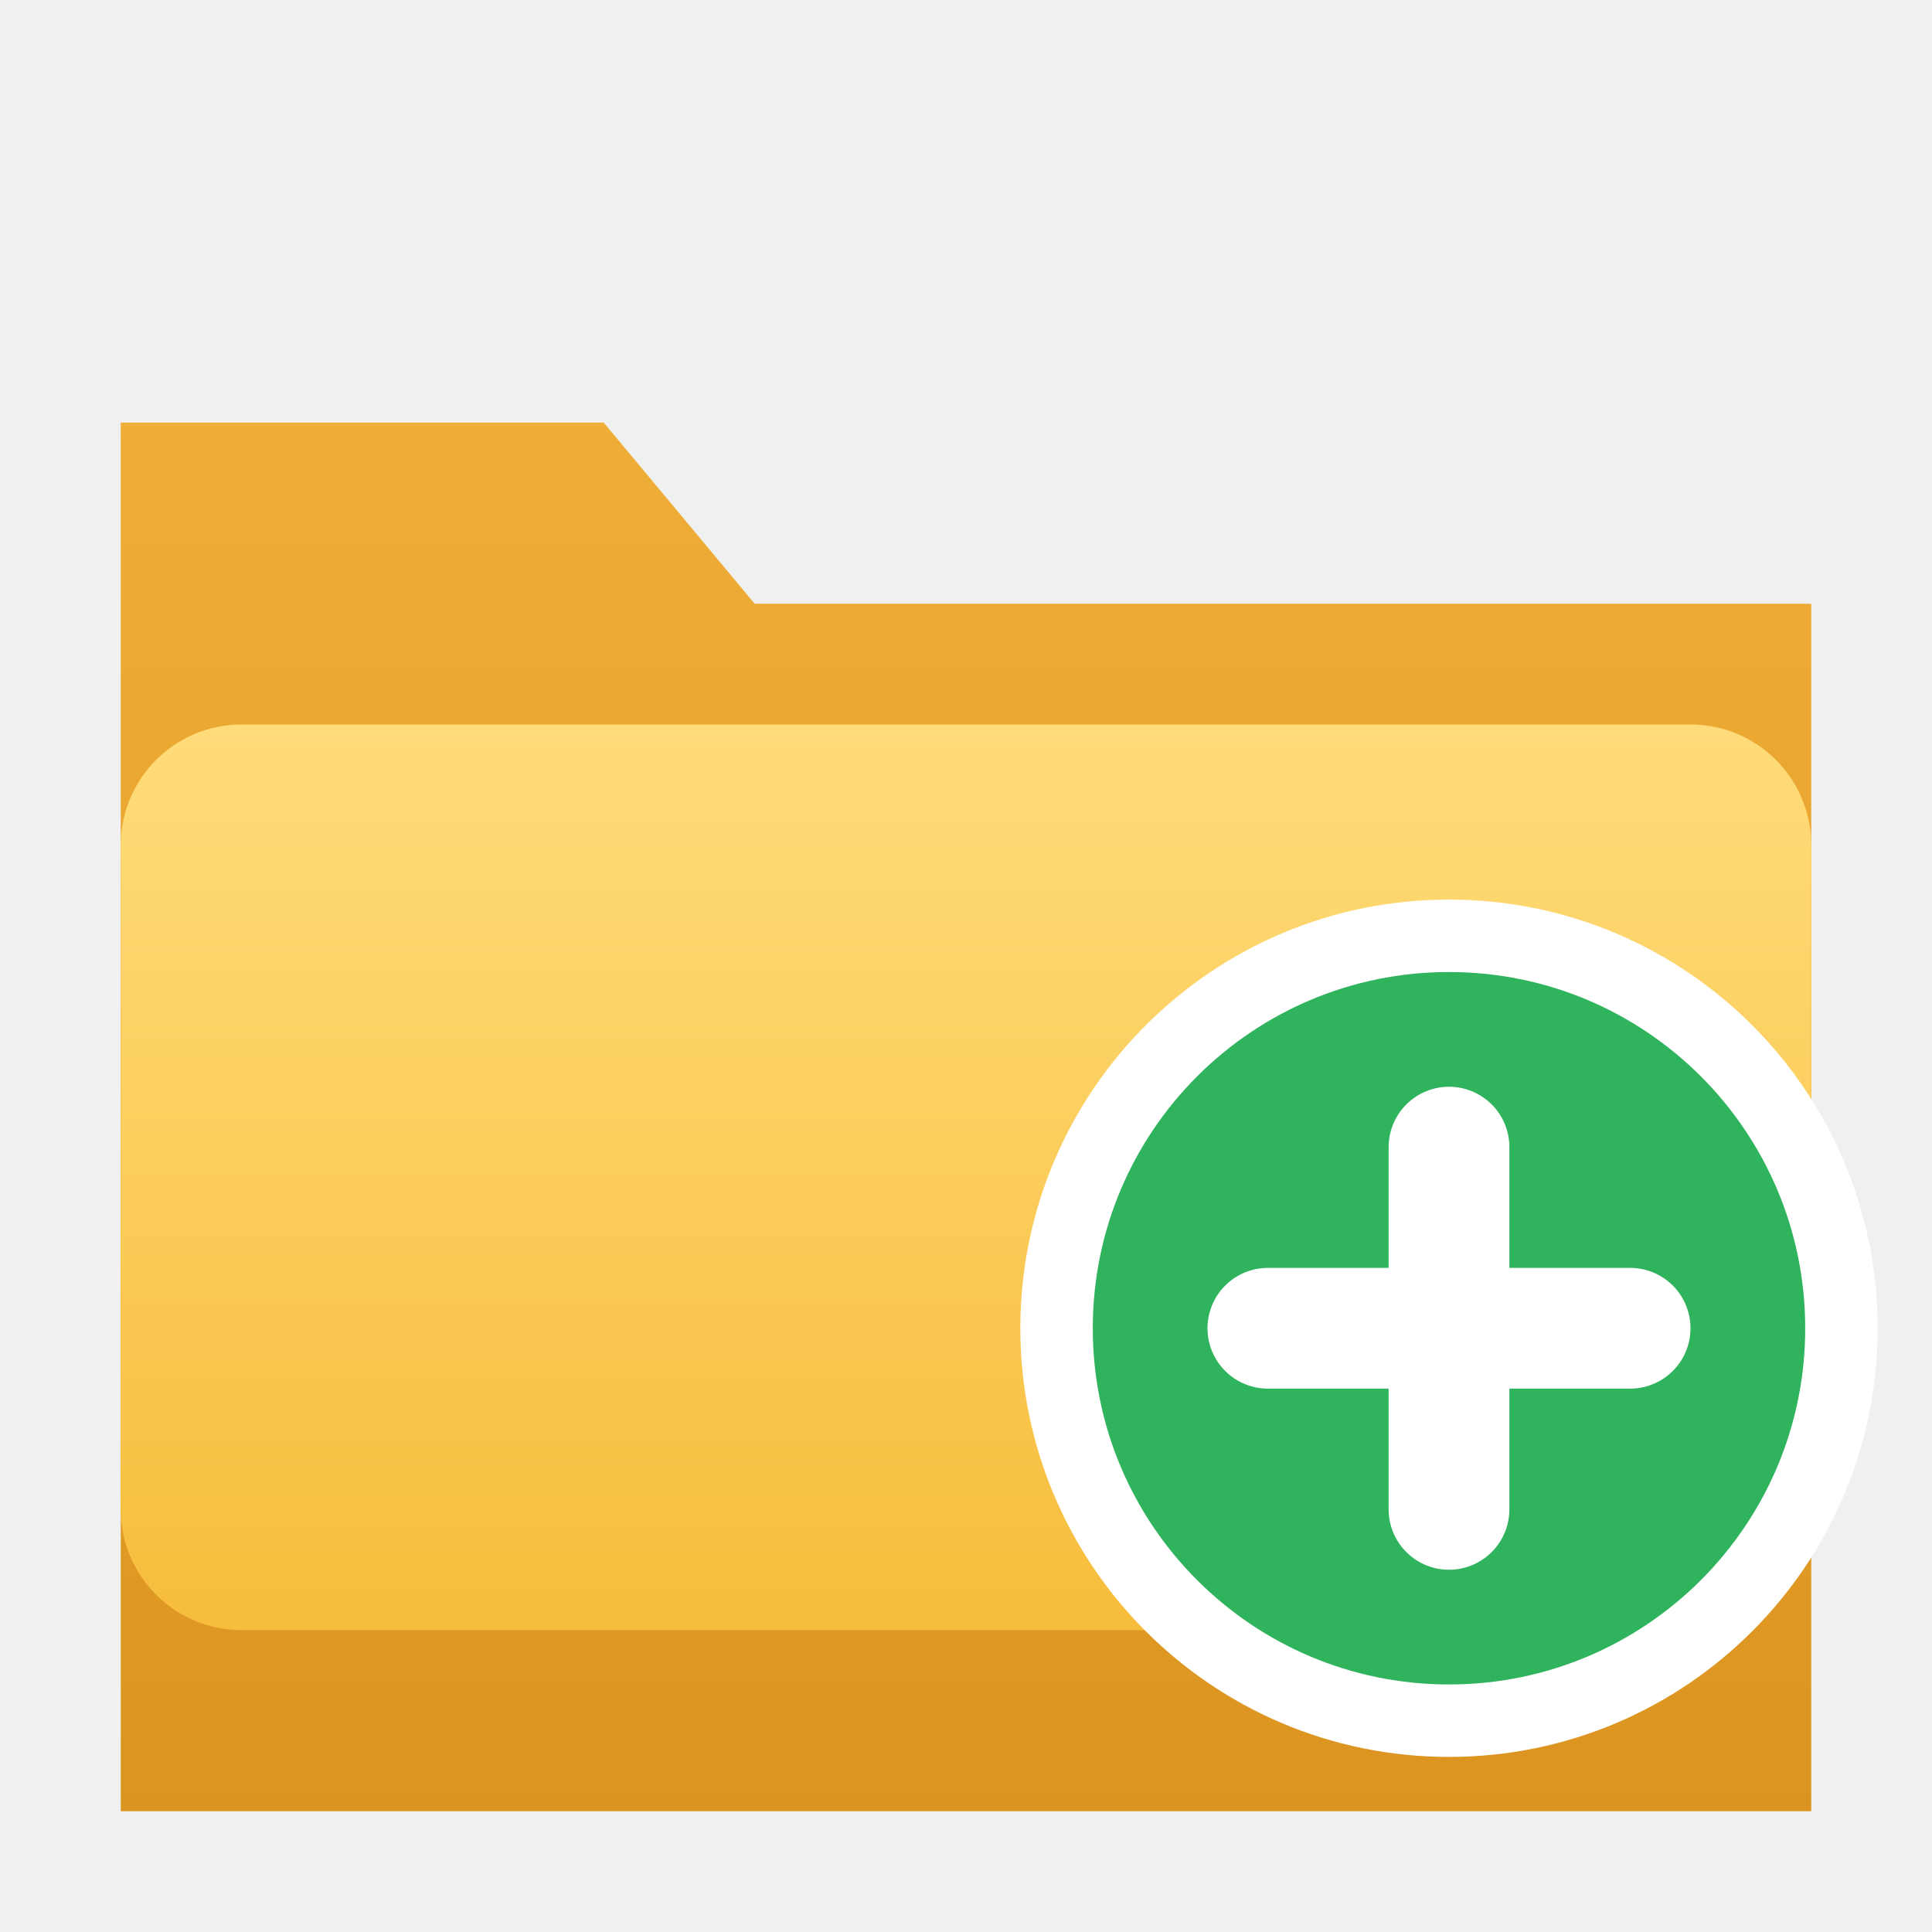
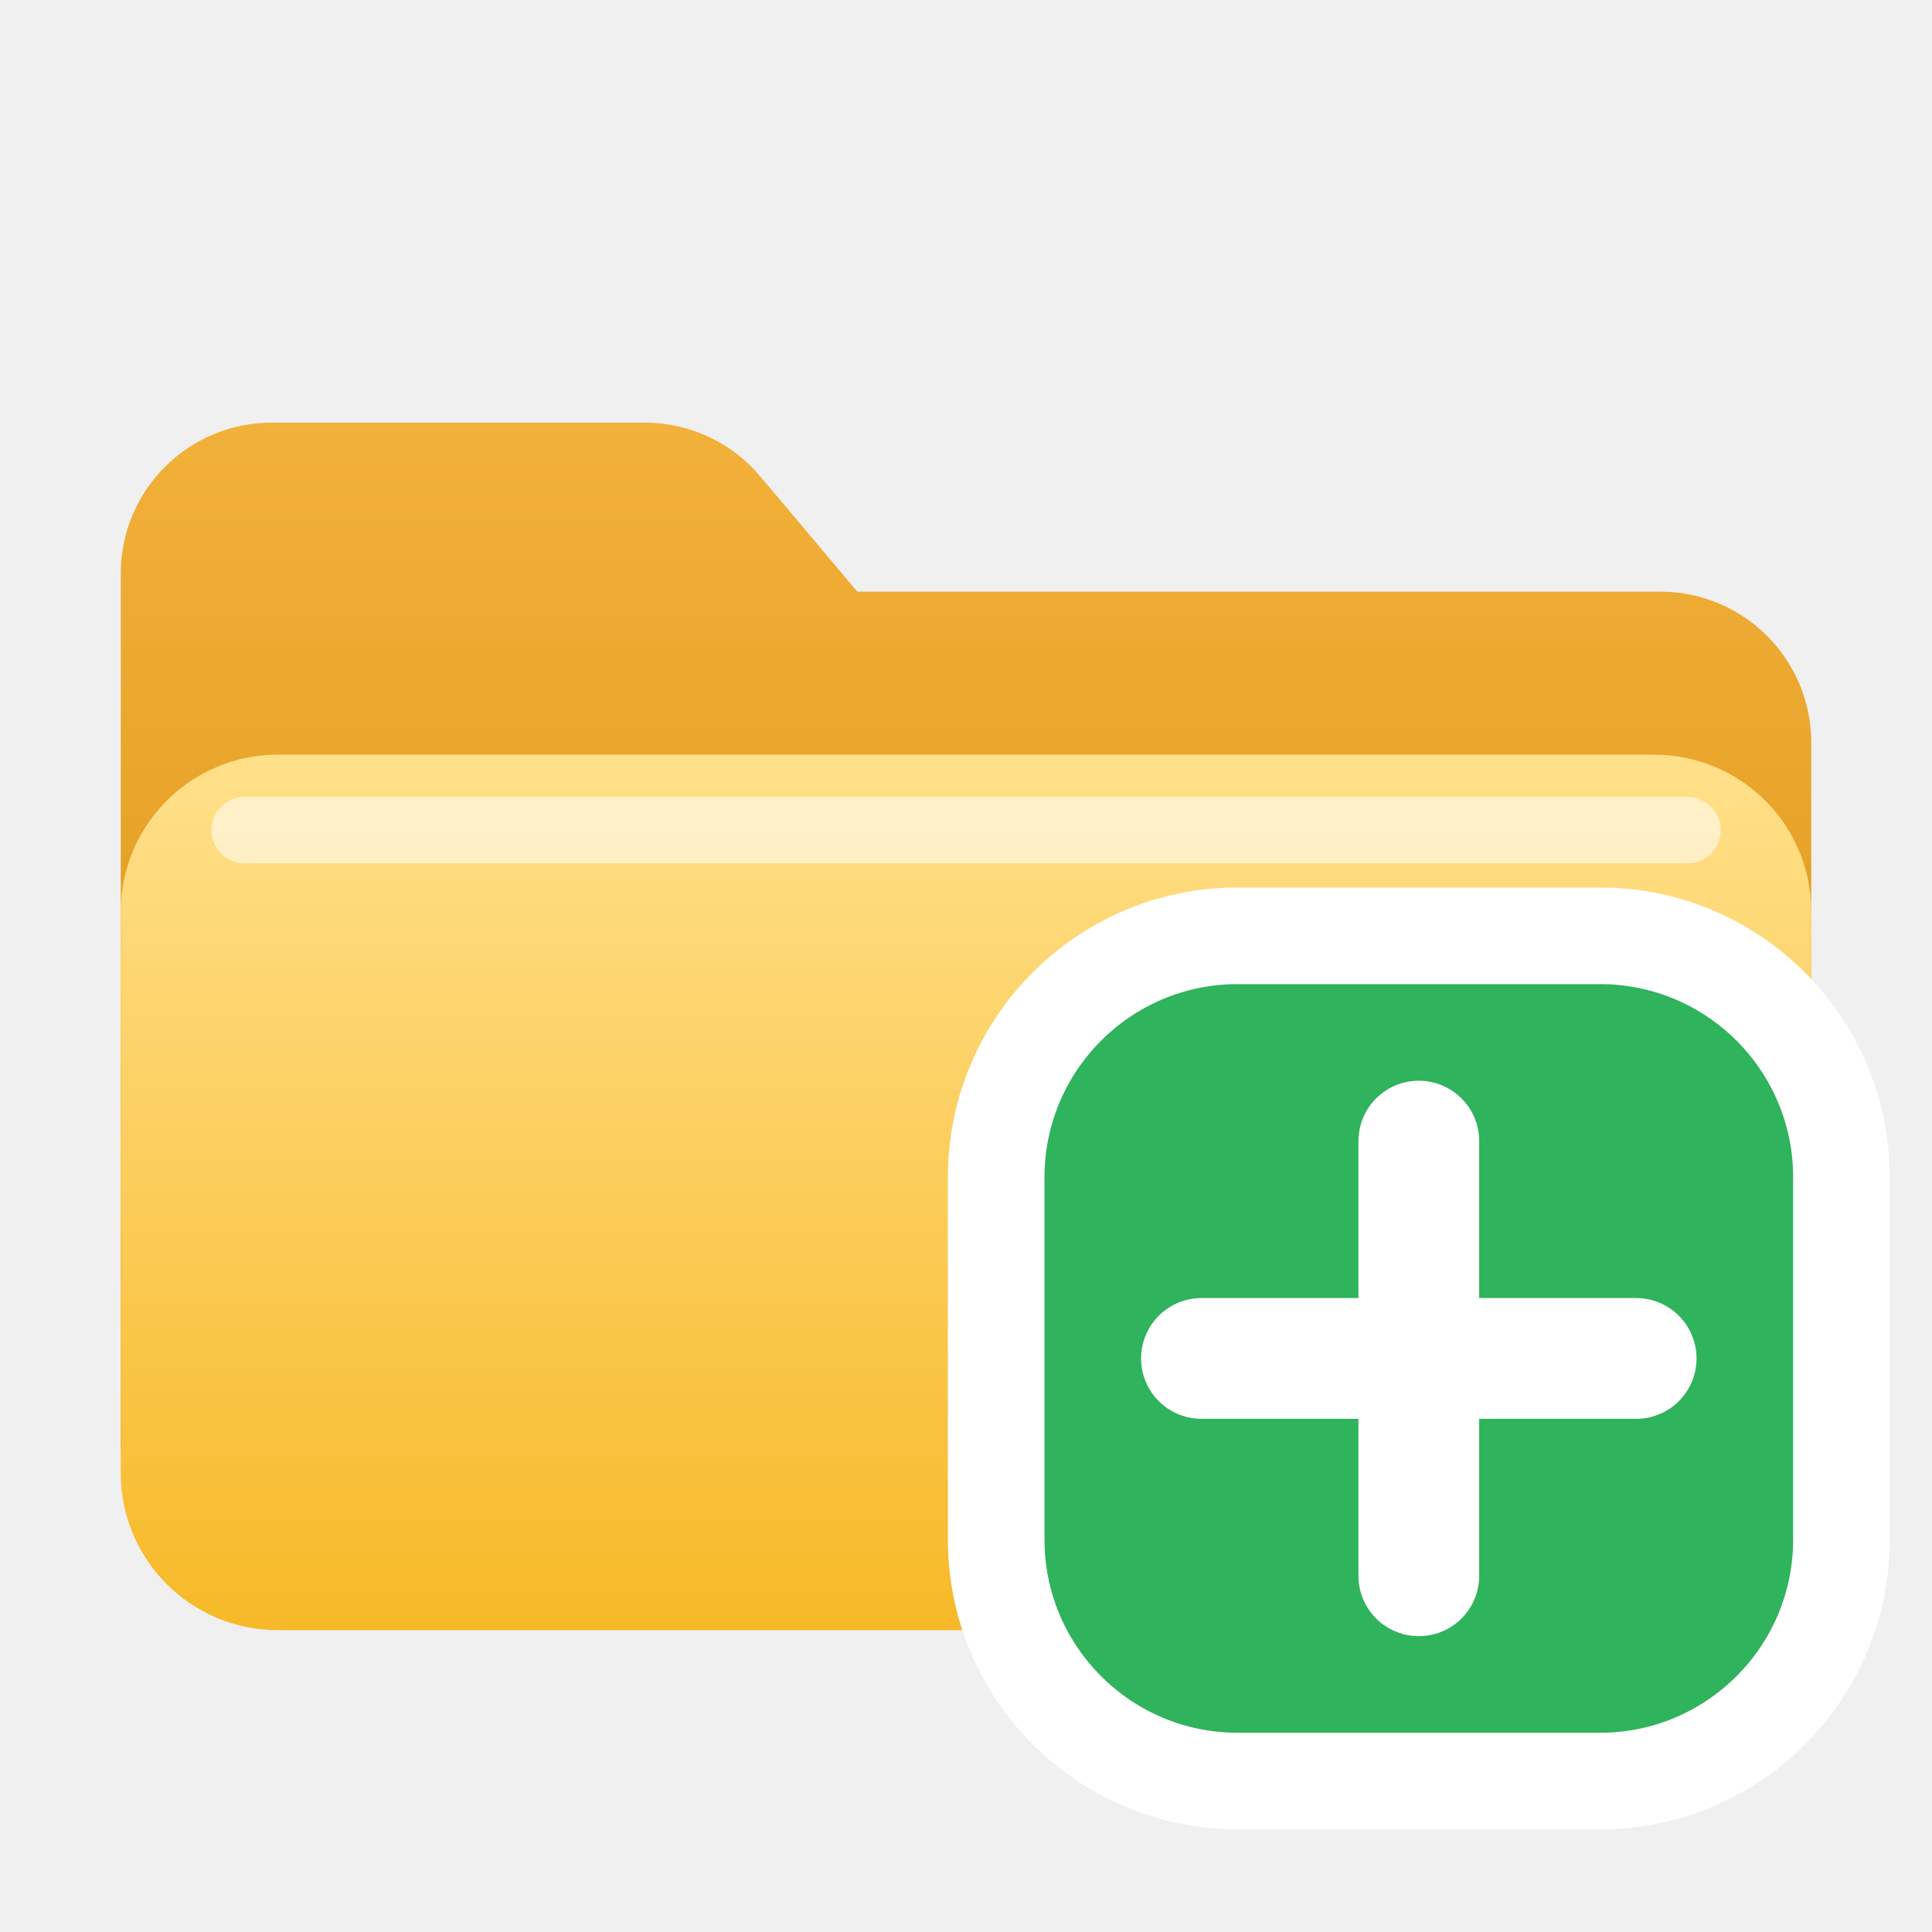
<svg xmlns="http://www.w3.org/2000/svg" width="32" height="32" viewBox="0 0 32 32">
  <defs>
    <linearGradient id="fdb" x1="0" y1="0" x2="0" y2="1">
-       <stop offset="0" stop-color="#efae38" />
-       <stop offset="1" stop-color="#dc9420" />
+       <stop offset="0" stop-color="#f2b13a" />
+       <stop offset="1" stop-color="#d98f12" />
    </linearGradient>
    <linearGradient id="fdf" x1="0" y1="0" x2="0" y2="1">
-       <stop offset="0" stop-color="#ffdc7a" />
-       <stop offset="1" stop-color="#f7bd3c" />
+       <stop offset="0" stop-color="#ffe08a" />
+       <stop offset="1" stop-color="#f7b928" />
    </linearGradient>
  </defs>
-   <path d="M2 7h8l2.5 3H30v20H2z" fill="url(#fdb)" />
-   <rect x="2" y="12" width="28" height="15" rx="2" fill="url(#fdf)" />
-   <circle cx="24" cy="22" r="6.5" fill="#2fb35c" stroke="#fff" stroke-width="1.2" />
-   <path d="M21 22h6M24 19v6" stroke="#fff" stroke-width="2" stroke-linecap="round" />
+   <path d="M2 9.5a2.5 2.5 0 0 1 2.5-2.5h6.2a2.5 2.5 0 0 1 1.9.9l1.6 1.9H27.5a2.5 2.5 0 0 1 2.5 2.5V24H2z" fill="url(#fdb)" />
+   <rect x="2" y="12.5" width="28" height="14.5" rx="2.6" fill="url(#fdf)" />
+   <rect x="3.5" y="13.2" width="25" height="1.1" rx=".55" fill="#fff" opacity=".55" />
+   <rect x="16.5" y="15.5" width="14" height="14" rx="4" fill="#2fb35c" stroke="#fff" stroke-width="1.6" />
+   <path d="M23.5 18.9v7.2M19.9 22.5h7.2" stroke="#fff" stroke-width="2" stroke-linecap="round" />
</svg>
